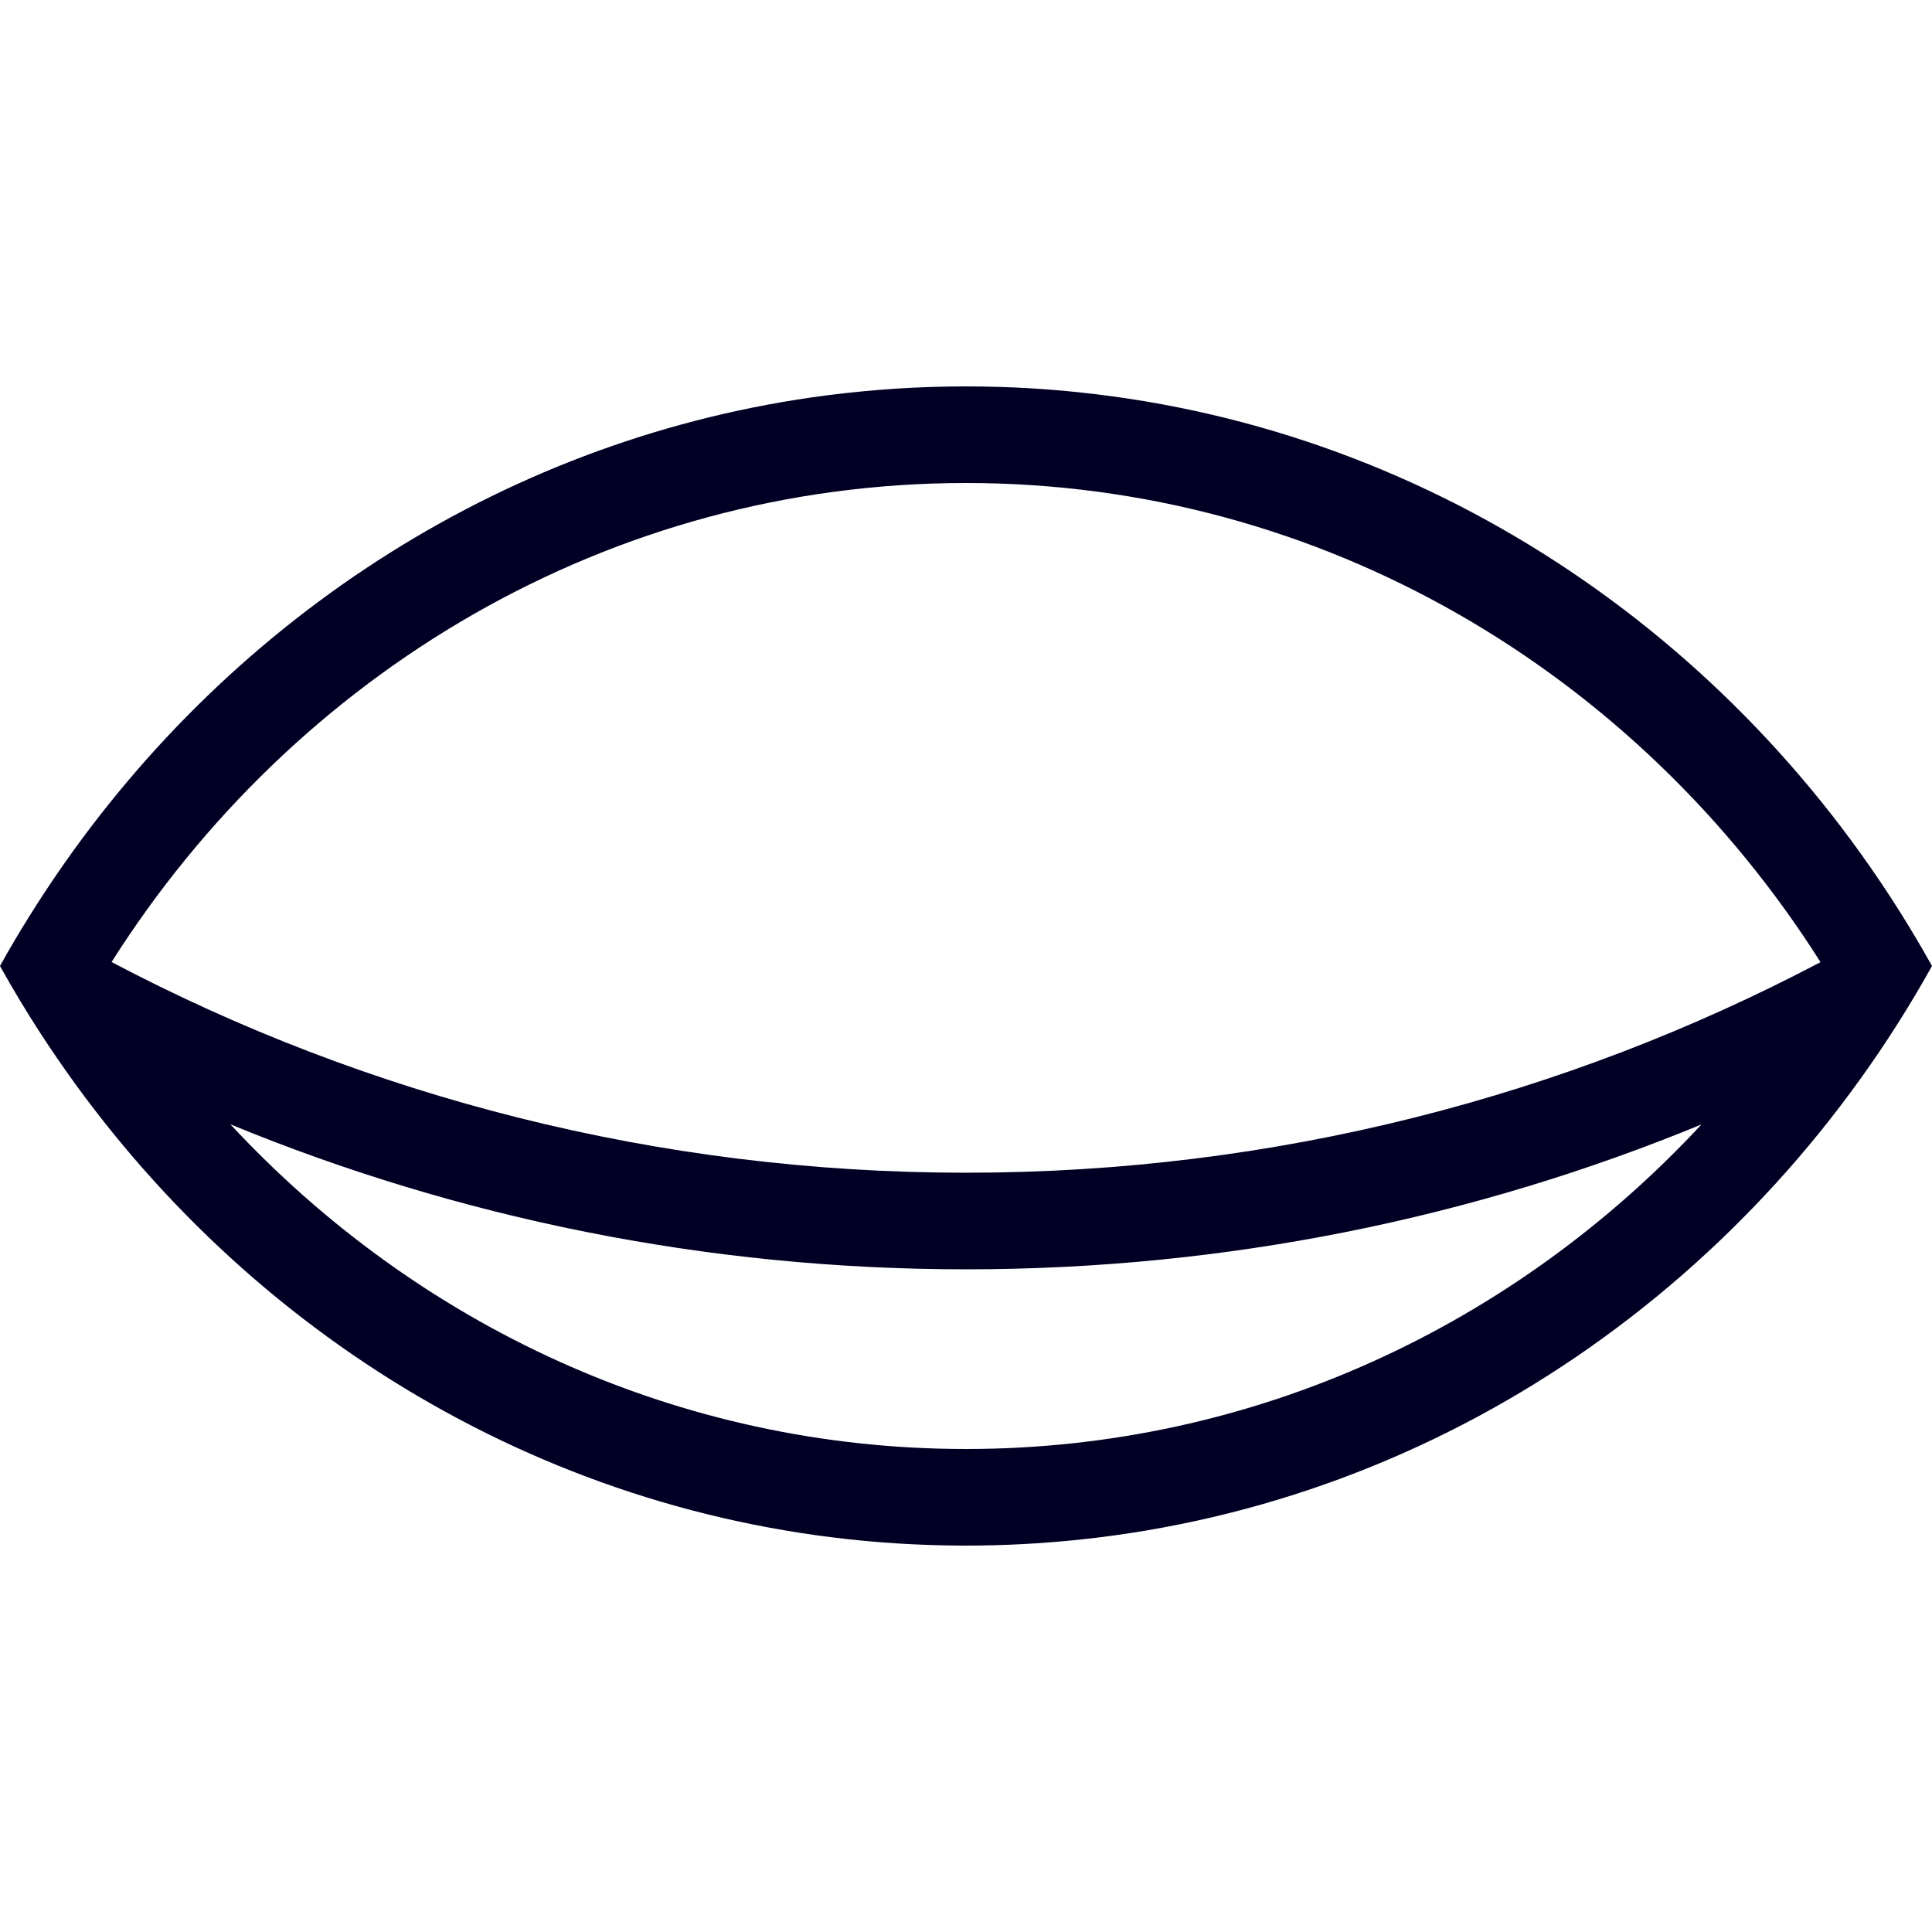
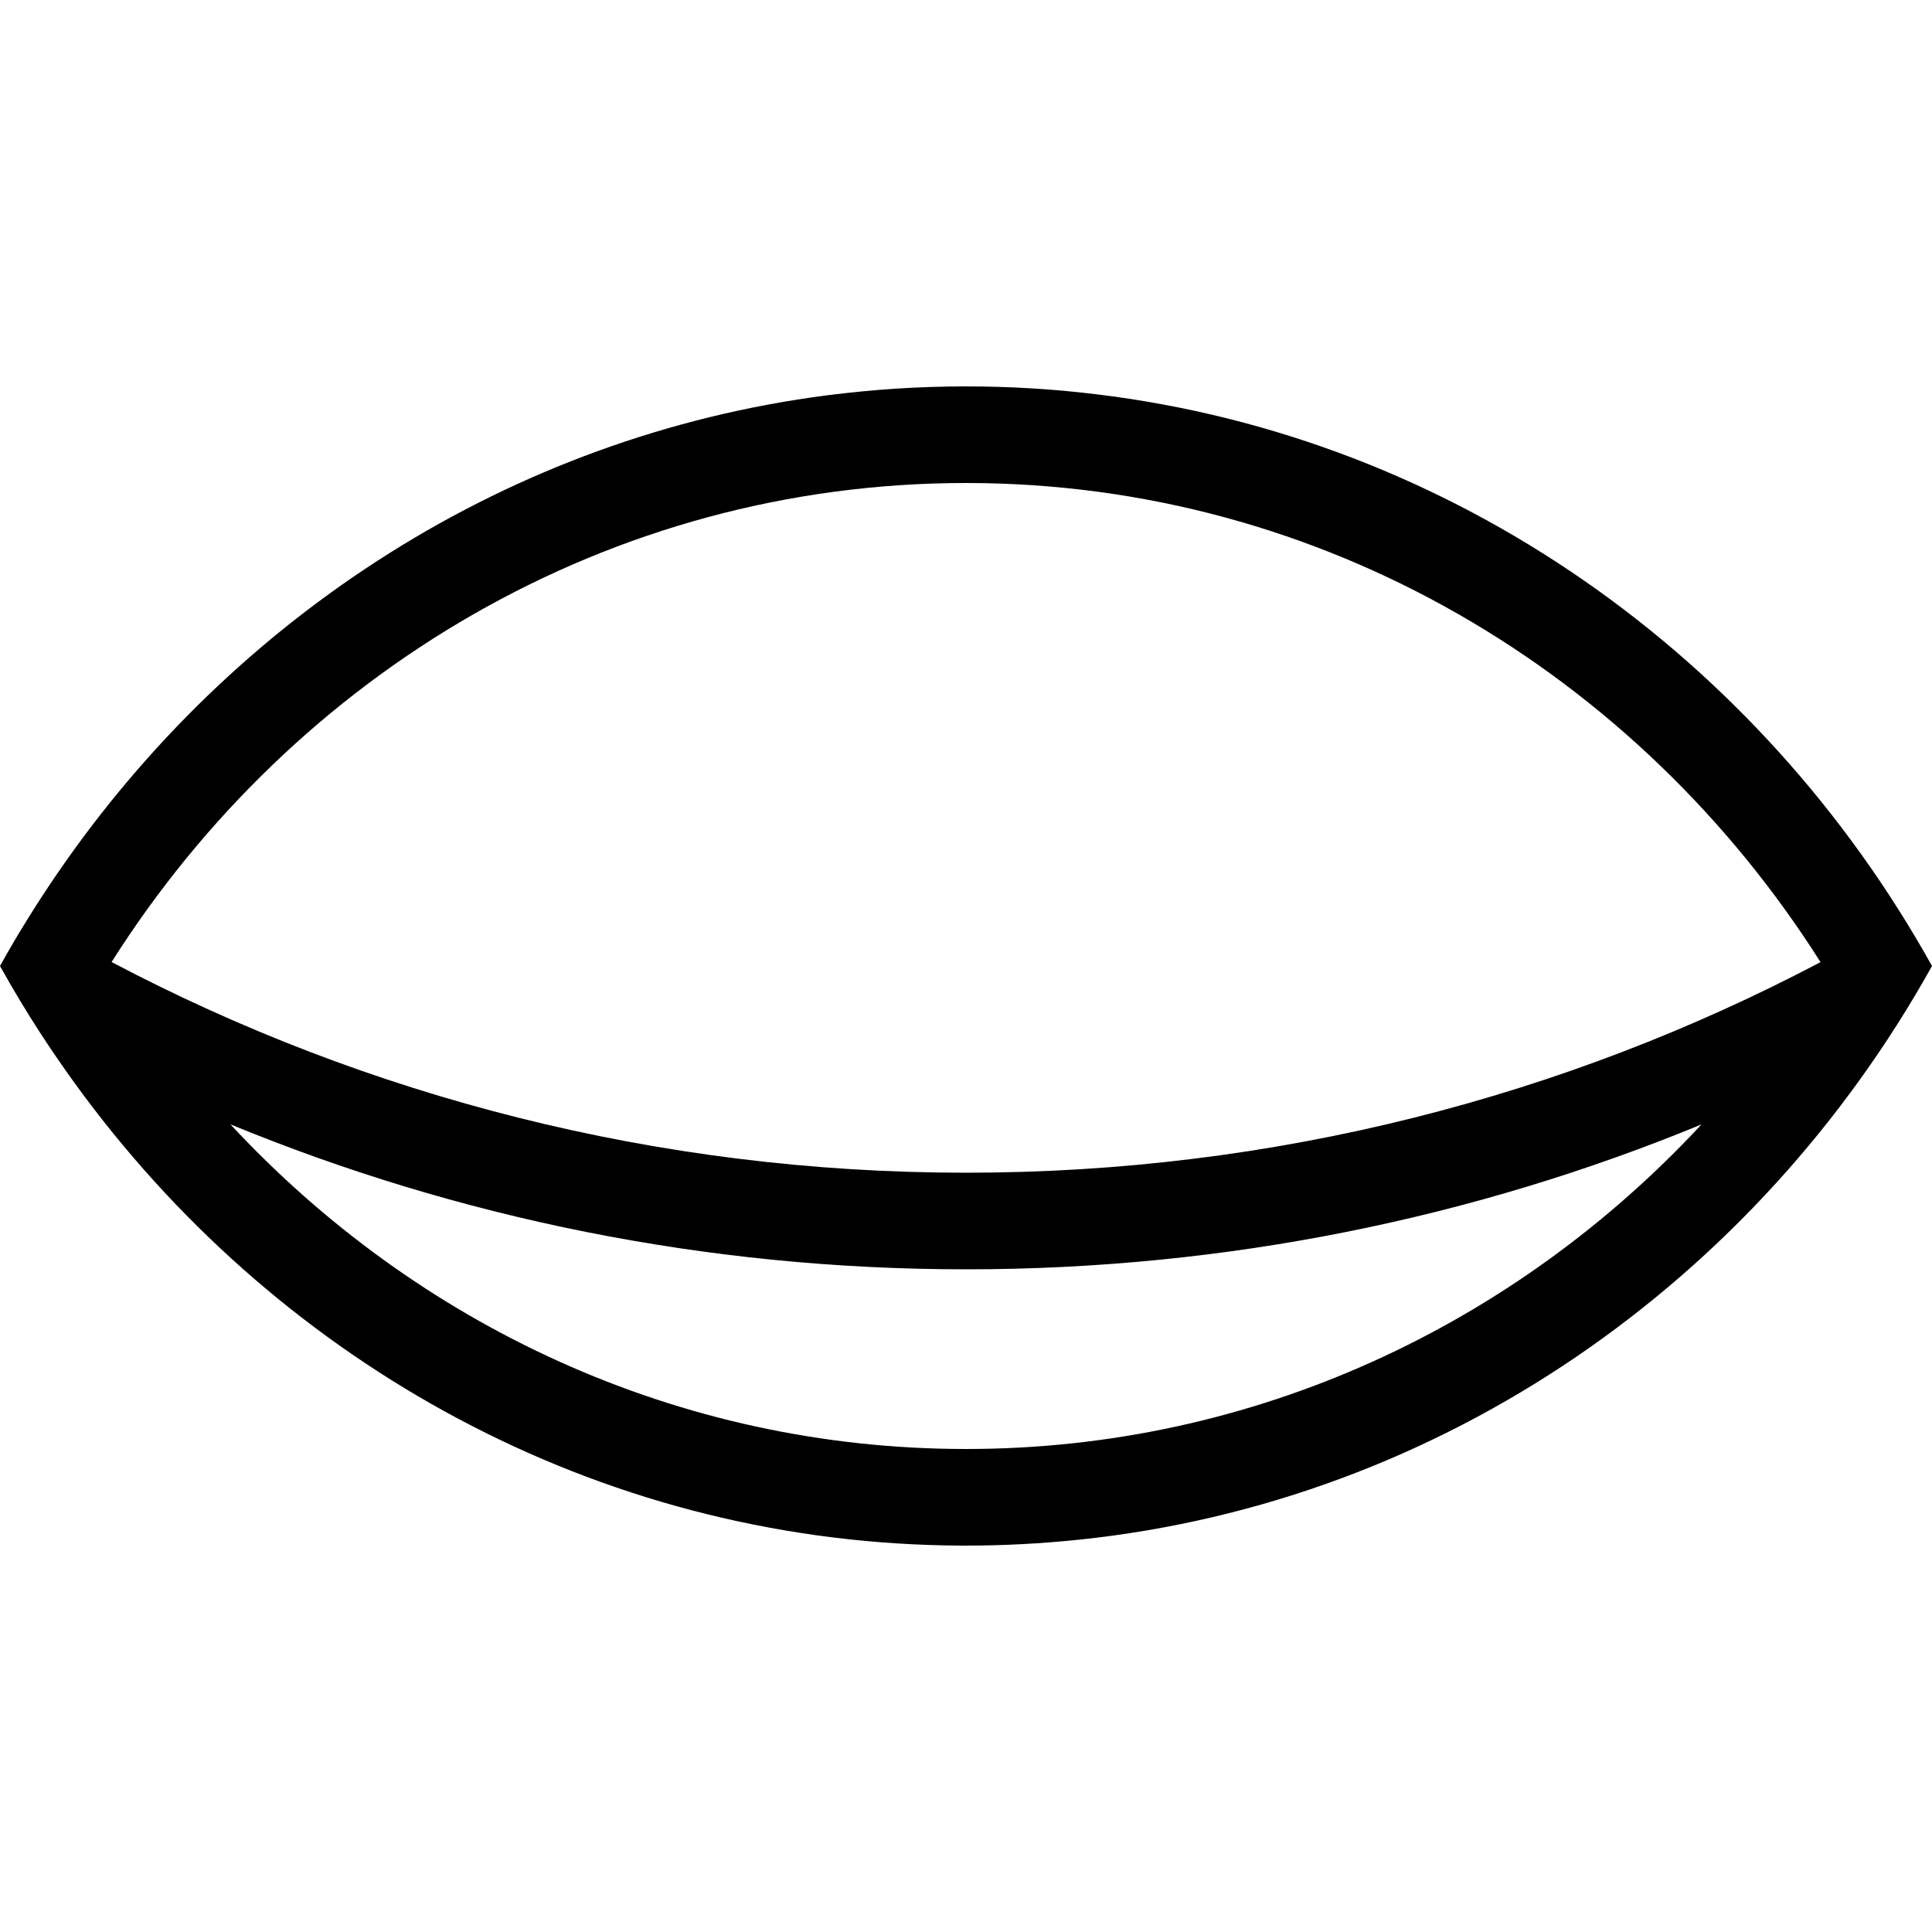
<svg xmlns="http://www.w3.org/2000/svg" width="1.25rem" height="1.25rem" viewBox="0 0 20 20" fill="none">
-   <path fill-rule="evenodd" clip-rule="evenodd" d="M0.593 10.957C2.555 13.819 5.695 15.747 9.278 15.977C9.502 15.991 9.727 15.999 9.955 16L10 16C10.394 16 10.784 15.979 11.168 15.939C14.947 15.545 18.188 13.256 20 10C18.216 6.795 15.048 4.527 11.345 4.081C10.904 4.027 10.455 4 10 4C9.758 4 9.517 4.008 9.278 4.023C9.037 4.039 8.799 4.062 8.563 4.092C5.279 4.516 2.423 6.373 0.593 9.043C0.494 9.187 0.398 9.334 0.305 9.483C0.305 9.483 0.305 9.483 0.305 9.483C0.199 9.652 0.097 9.825 -9.15527e-05 10C0.133 10.239 0.273 10.472 0.421 10.7C0.421 10.7 0.421 10.7 0.421 10.7C0.477 10.787 0.535 10.872 0.593 10.957ZM2.385 11.639C4.31 13.711 7.01 15 10 15C12.989 15 15.689 13.712 17.614 11.64C15.267 12.607 12.697 13.14 10.001 13.14C7.305 13.14 4.733 12.606 2.385 11.639ZM18.846 9.96C16.954 6.972 13.698 5 10 5C6.302 5 3.047 6.972 1.155 9.959C3.797 11.351 6.807 12.14 10.001 12.14C13.195 12.14 16.204 11.352 18.846 9.96Z" fill="#010024" />
+   <path fill-rule="evenodd" clip-rule="evenodd" d="M0.593 10.957C2.555 13.819 5.695 15.747 9.278 15.977C9.502 15.991 9.727 15.999 9.955 16L10 16C10.394 16 10.784 15.979 11.168 15.939C14.947 15.545 18.188 13.256 20 10C18.216 6.795 15.048 4.527 11.345 4.081C10.904 4.027 10.455 4 10 4C9.758 4 9.517 4.008 9.278 4.023C9.037 4.039 8.799 4.062 8.563 4.092C5.279 4.516 2.423 6.373 0.593 9.043C0.494 9.187 0.398 9.334 0.305 9.483C0.305 9.483 0.305 9.483 0.305 9.483C0.199 9.652 0.097 9.825 -9.15527e-05 10C0.133 10.239 0.273 10.472 0.421 10.7C0.421 10.7 0.421 10.7 0.421 10.7C0.477 10.787 0.535 10.872 0.593 10.957ZM2.385 11.639C4.31 13.711 7.01 15 10 15C12.989 15 15.689 13.712 17.614 11.64C15.267 12.607 12.697 13.14 10.001 13.14C7.305 13.14 4.733 12.606 2.385 11.639ZM18.846 9.96C16.954 6.972 13.698 5 10 5C6.302 5 3.047 6.972 1.155 9.959C3.797 11.351 6.807 12.14 10.001 12.14C13.195 12.14 16.204 11.352 18.846 9.96Z" fill="currentColor" />
</svg>
